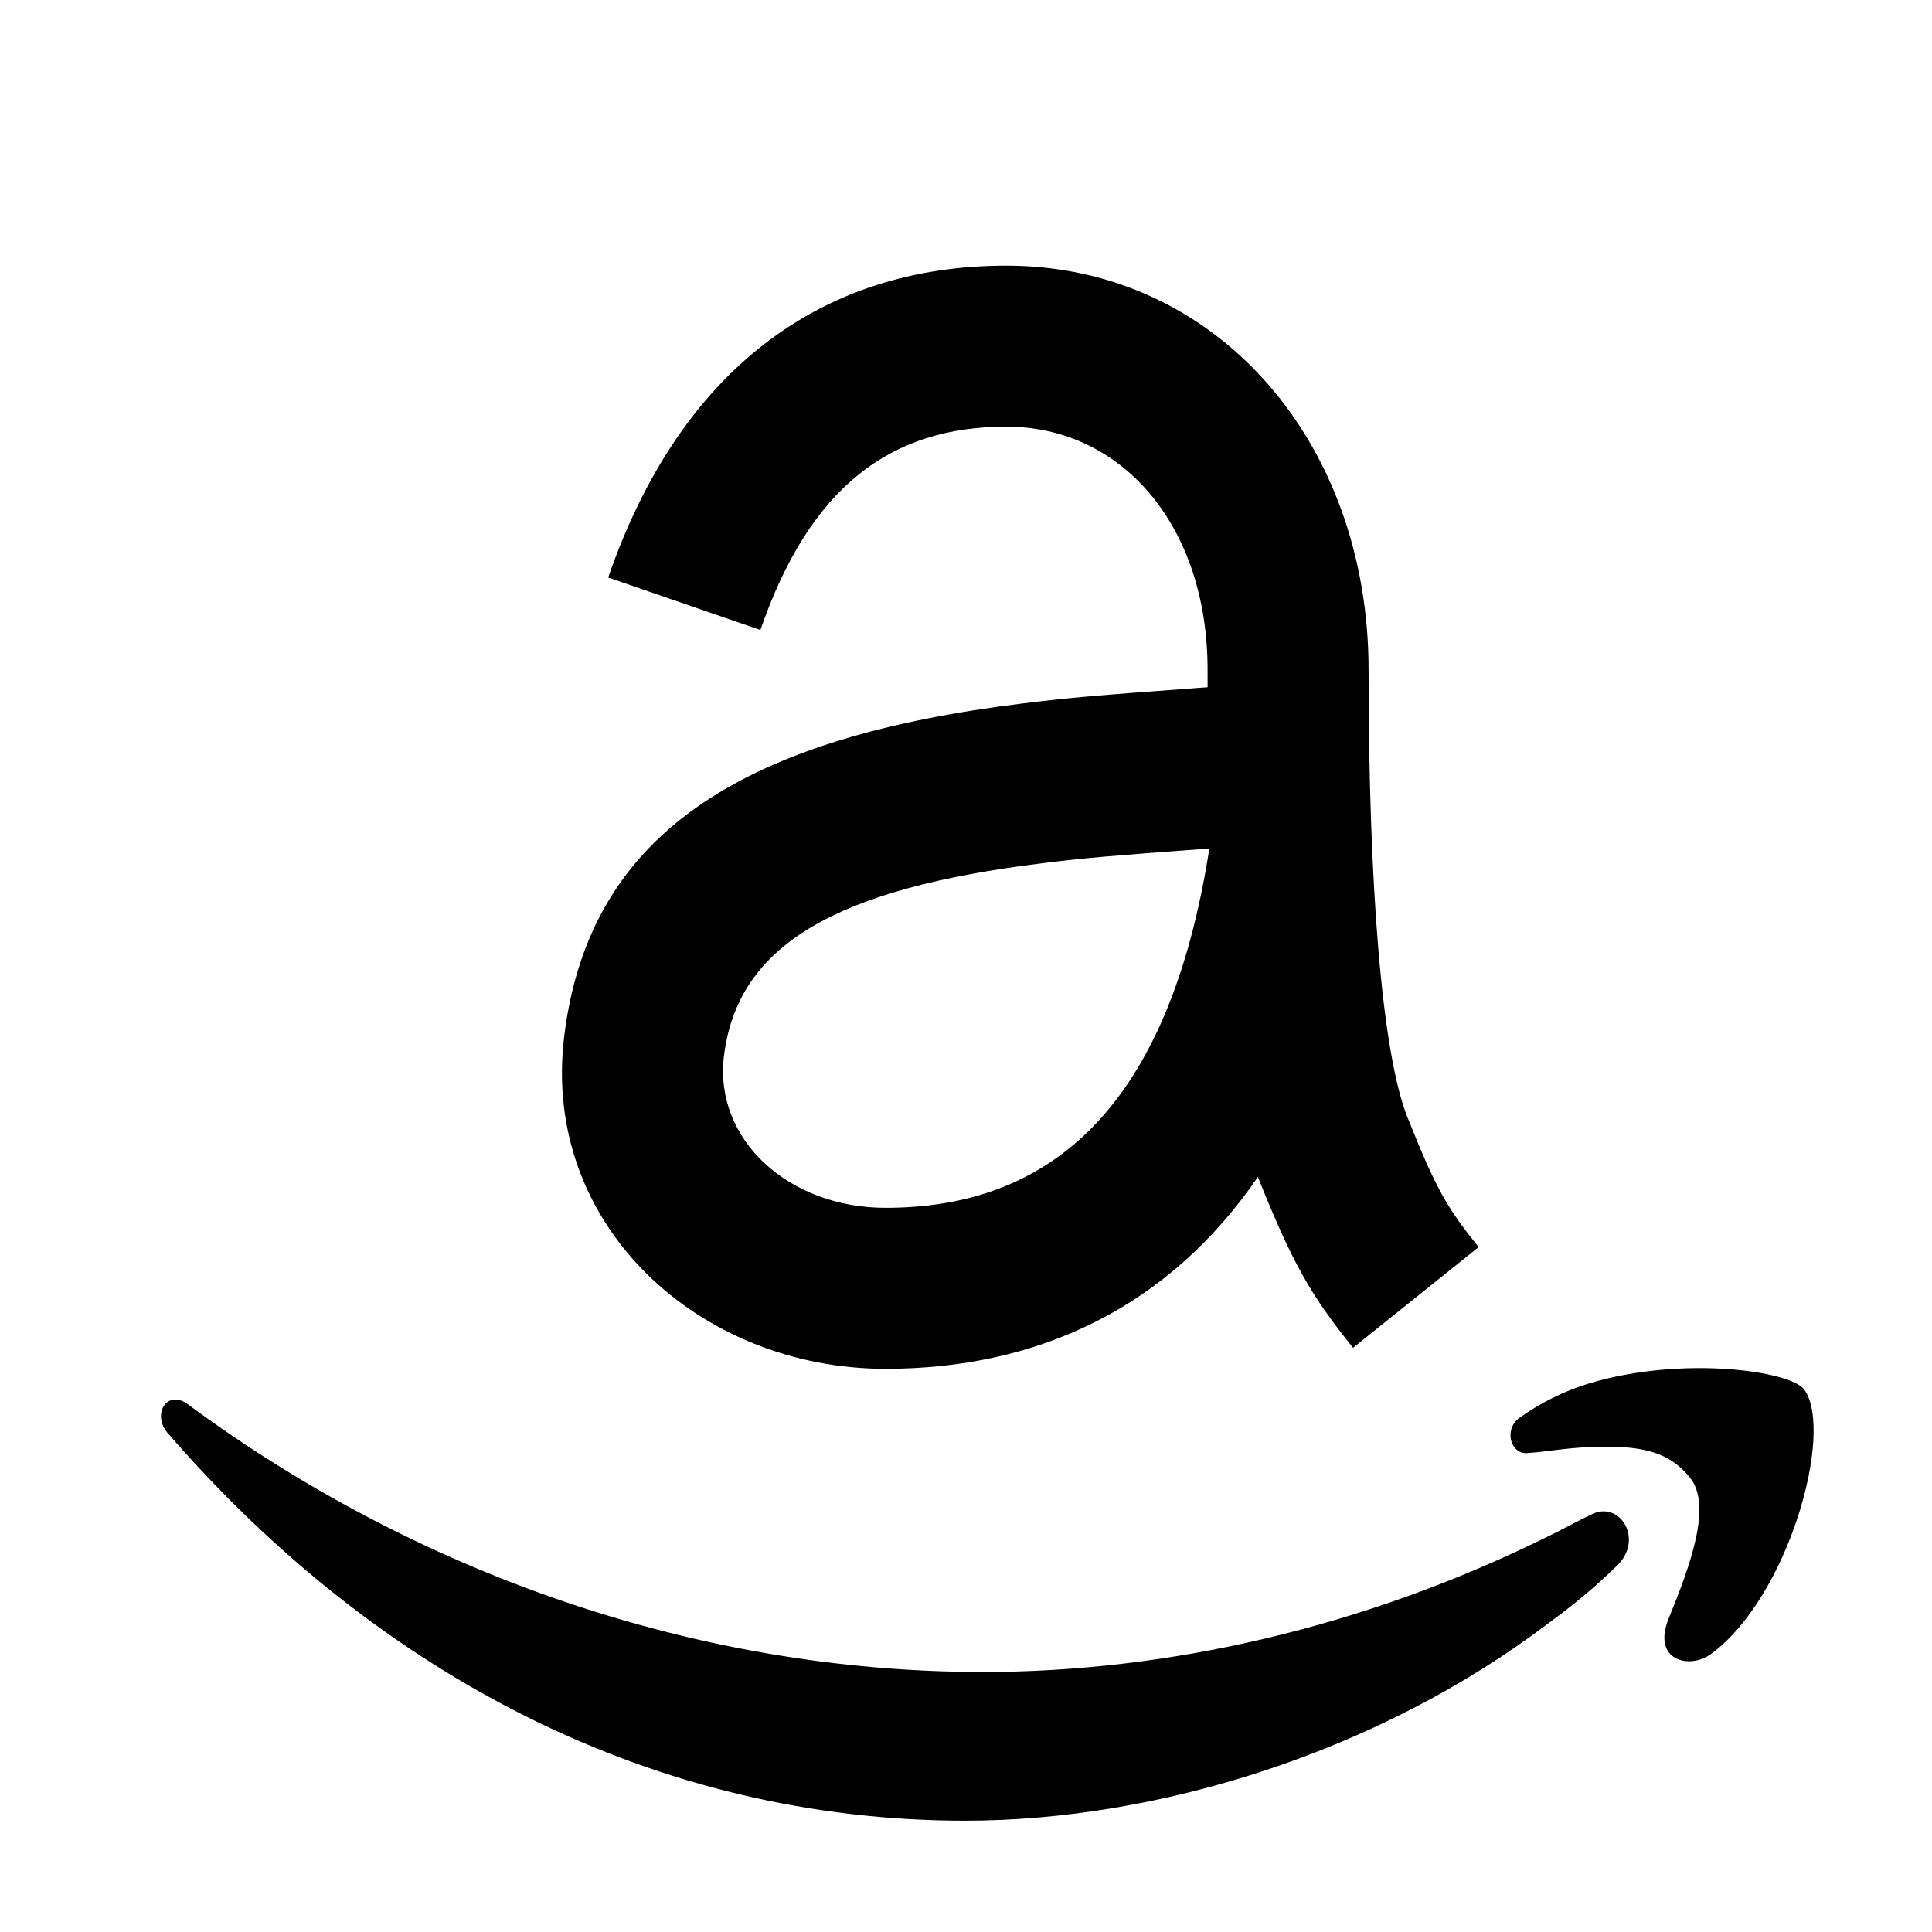
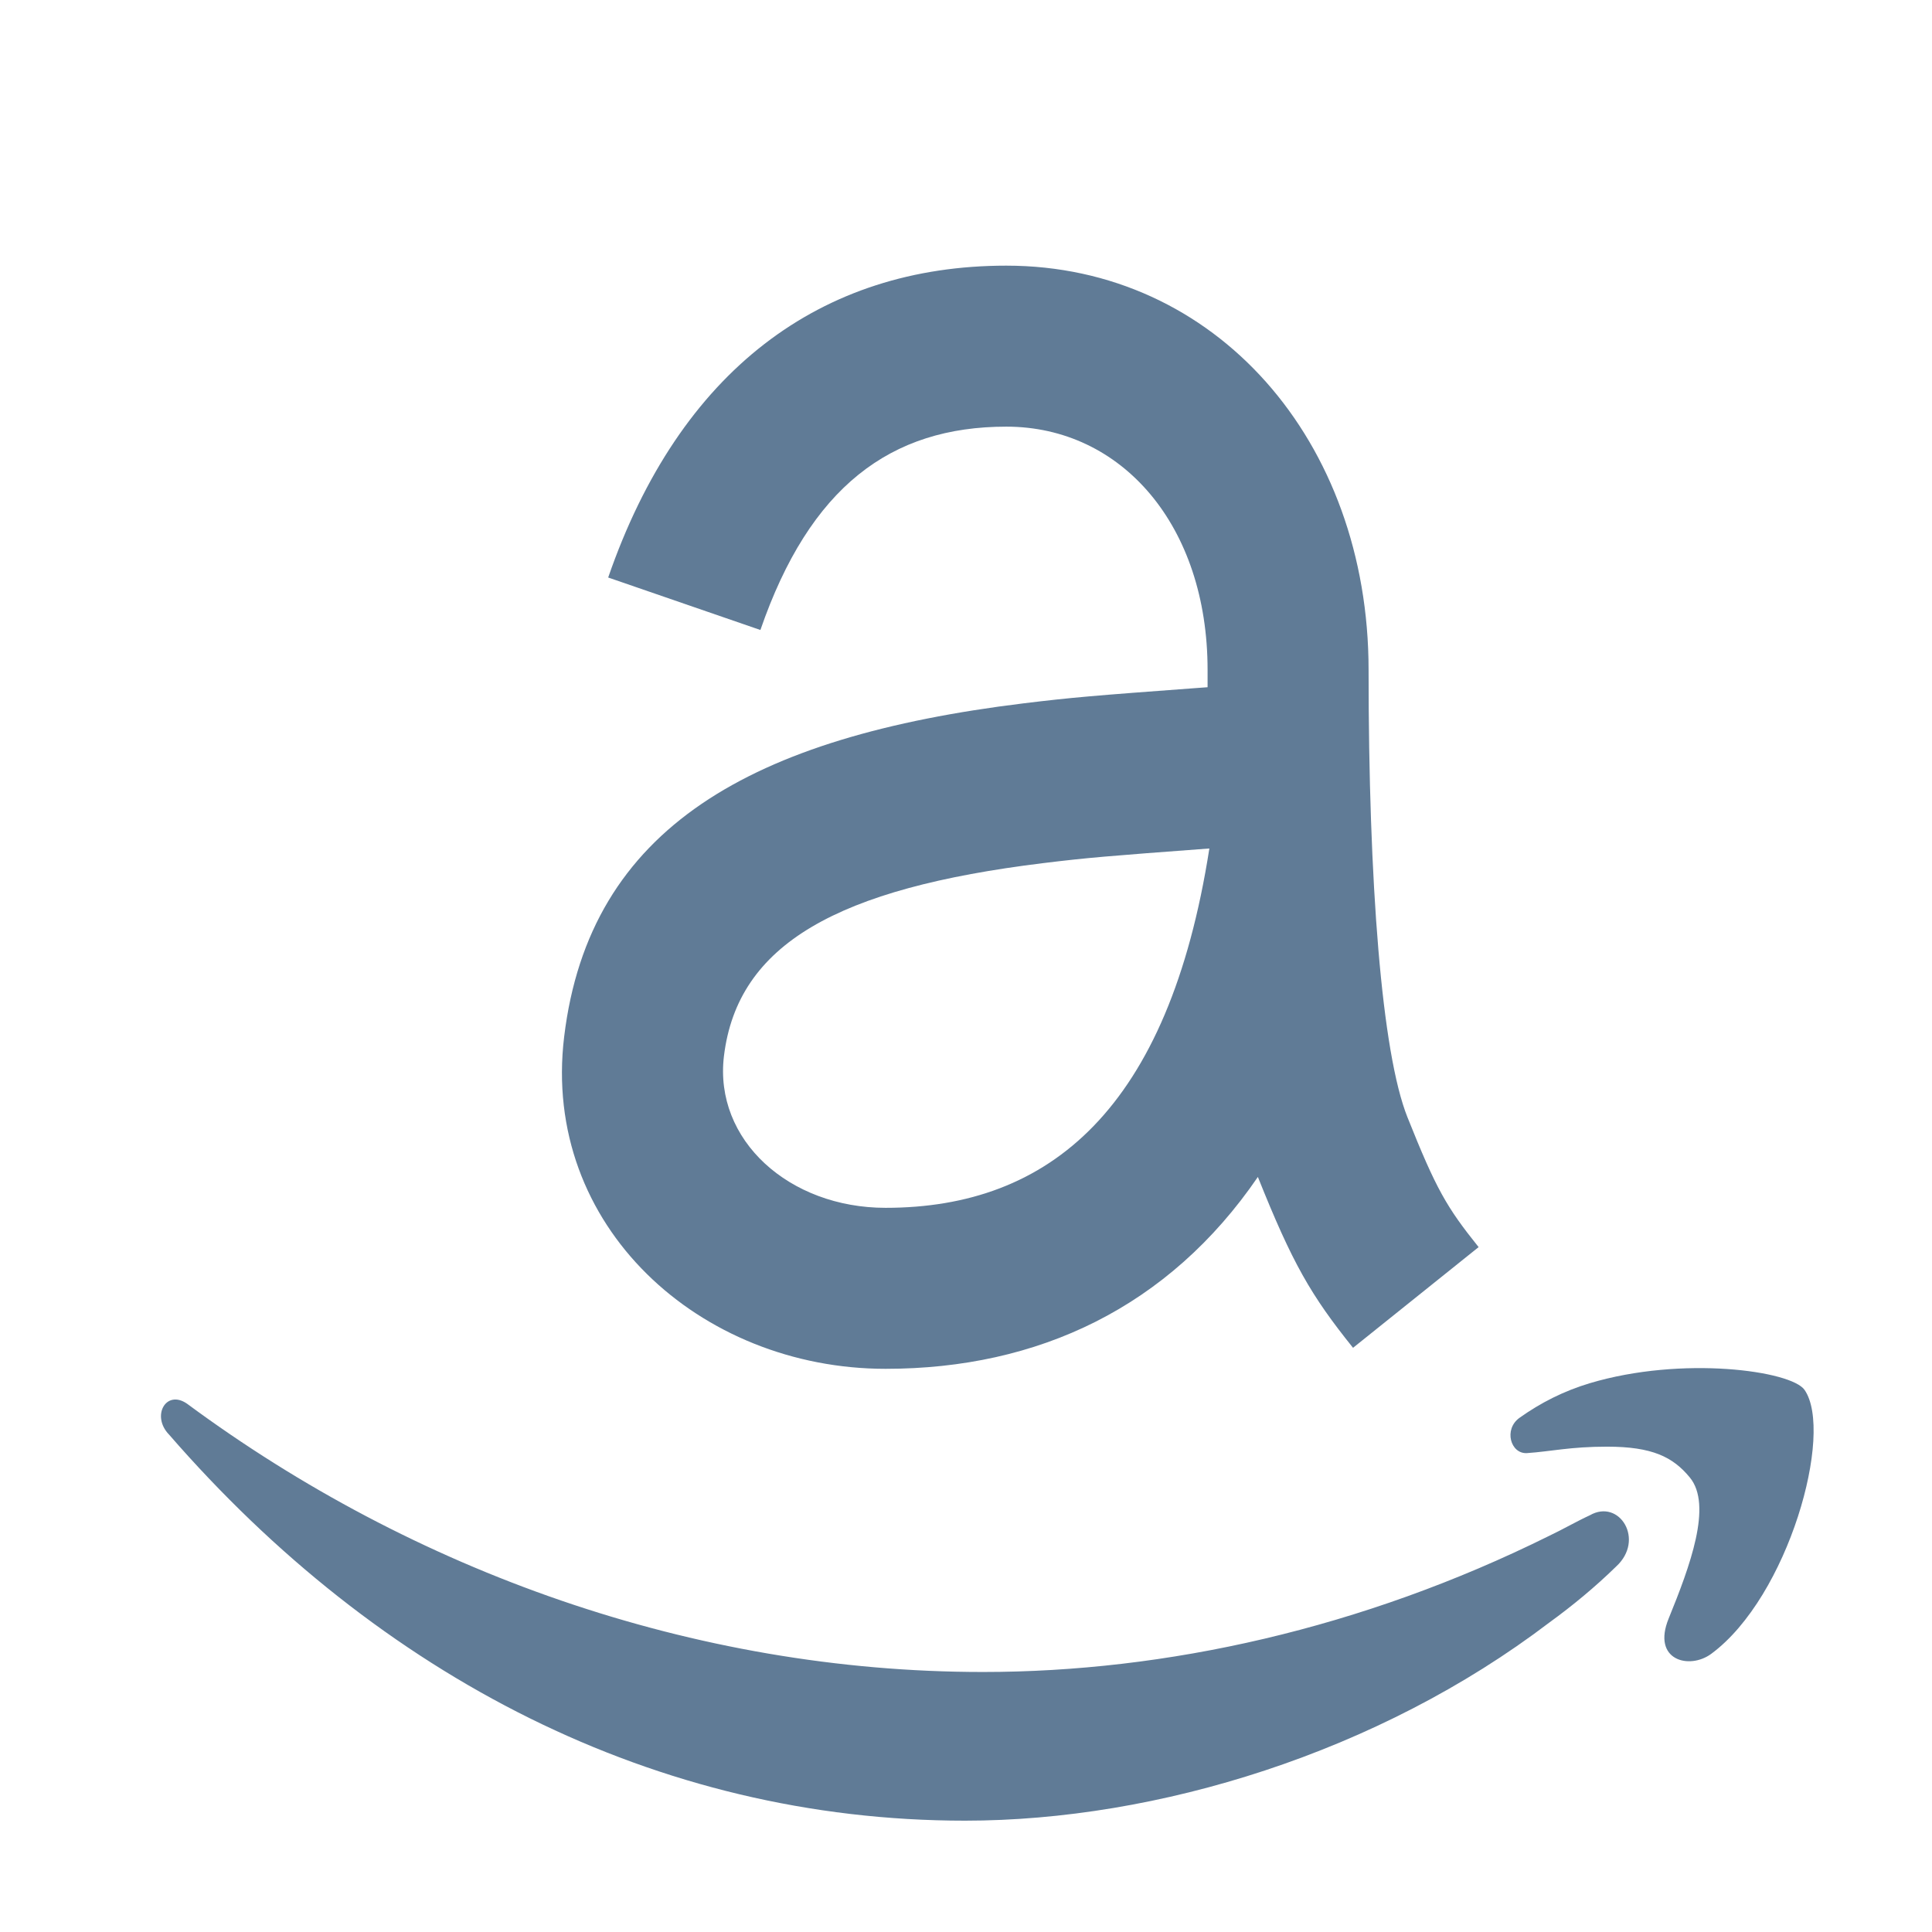
- <svg xmlns="http://www.w3.org/2000/svg" viewBox="0 0 24 24" fill="currentColor">
+ <svg xmlns="http://www.w3.org/2000/svg" viewBox="0 0 24 24" fill="#607B96">
  <path d="M15.626 14.62C14.519 16.239 12.898 17.004 11.001 17.004C8.697 17.004 6.724 15.232 7.008 12.88C7.322 10.272 9.347 9.15 12.716 8.737C13.317 8.664 13.566 8.643 14.863 8.547C14.912 8.543 14.957 8.54 15.001 8.537C15.001 8.465 15.001 8.394 15.001 8.322C15.001 6.526 13.933 5.3 12.501 5.3C11.064 5.3 10.06 6.047 9.446 7.826L7.555 7.174C8.443 4.604 10.194 3.3 12.501 3.3C15.103 3.3 17.001 5.478 17.001 8.322C17.001 10.971 17.164 13.078 17.484 13.879C17.84 14.771 17.97 14.996 18.368 15.492L16.808 16.743C16.284 16.091 16.055 15.694 15.626 14.621L15.626 14.62ZM21.257 20.545C20.986 20.745 20.516 20.626 20.729 20.105C20.993 19.457 21.276 18.697 20.991 18.353C20.781 18.098 20.523 17.971 19.964 17.971C19.504 17.971 19.273 18.03 18.969 18.051C18.765 18.064 18.675 17.754 18.878 17.611C19.139 17.426 19.422 17.281 19.748 17.183C20.898 16.839 22.253 17.028 22.417 17.266C22.783 17.796 22.219 19.835 21.257 20.545ZM20.075 19.461C19.814 19.716 19.53 19.95 19.246 20.156C17.123 21.772 14.375 22.617 11.988 22.617C8.145 22.617 4.708 20.823 2.1 17.821C1.876 17.591 2.061 17.256 2.323 17.437C5.132 19.514 8.611 20.77 12.211 20.77C14.477 20.77 16.919 20.233 19.246 19.078C19.409 19.001 19.591 18.896 19.75 18.823C20.117 18.613 20.439 19.129 20.075 19.461ZM15.011 10.541C13.752 10.635 13.515 10.654 12.959 10.722C10.406 11.035 9.162 11.725 8.993 13.12C8.868 14.163 9.803 15.004 11.001 15.004C13.04 15.004 14.518 13.776 15.023 10.541C15.019 10.541 15.015 10.541 15.011 10.541Z" />
</svg>
